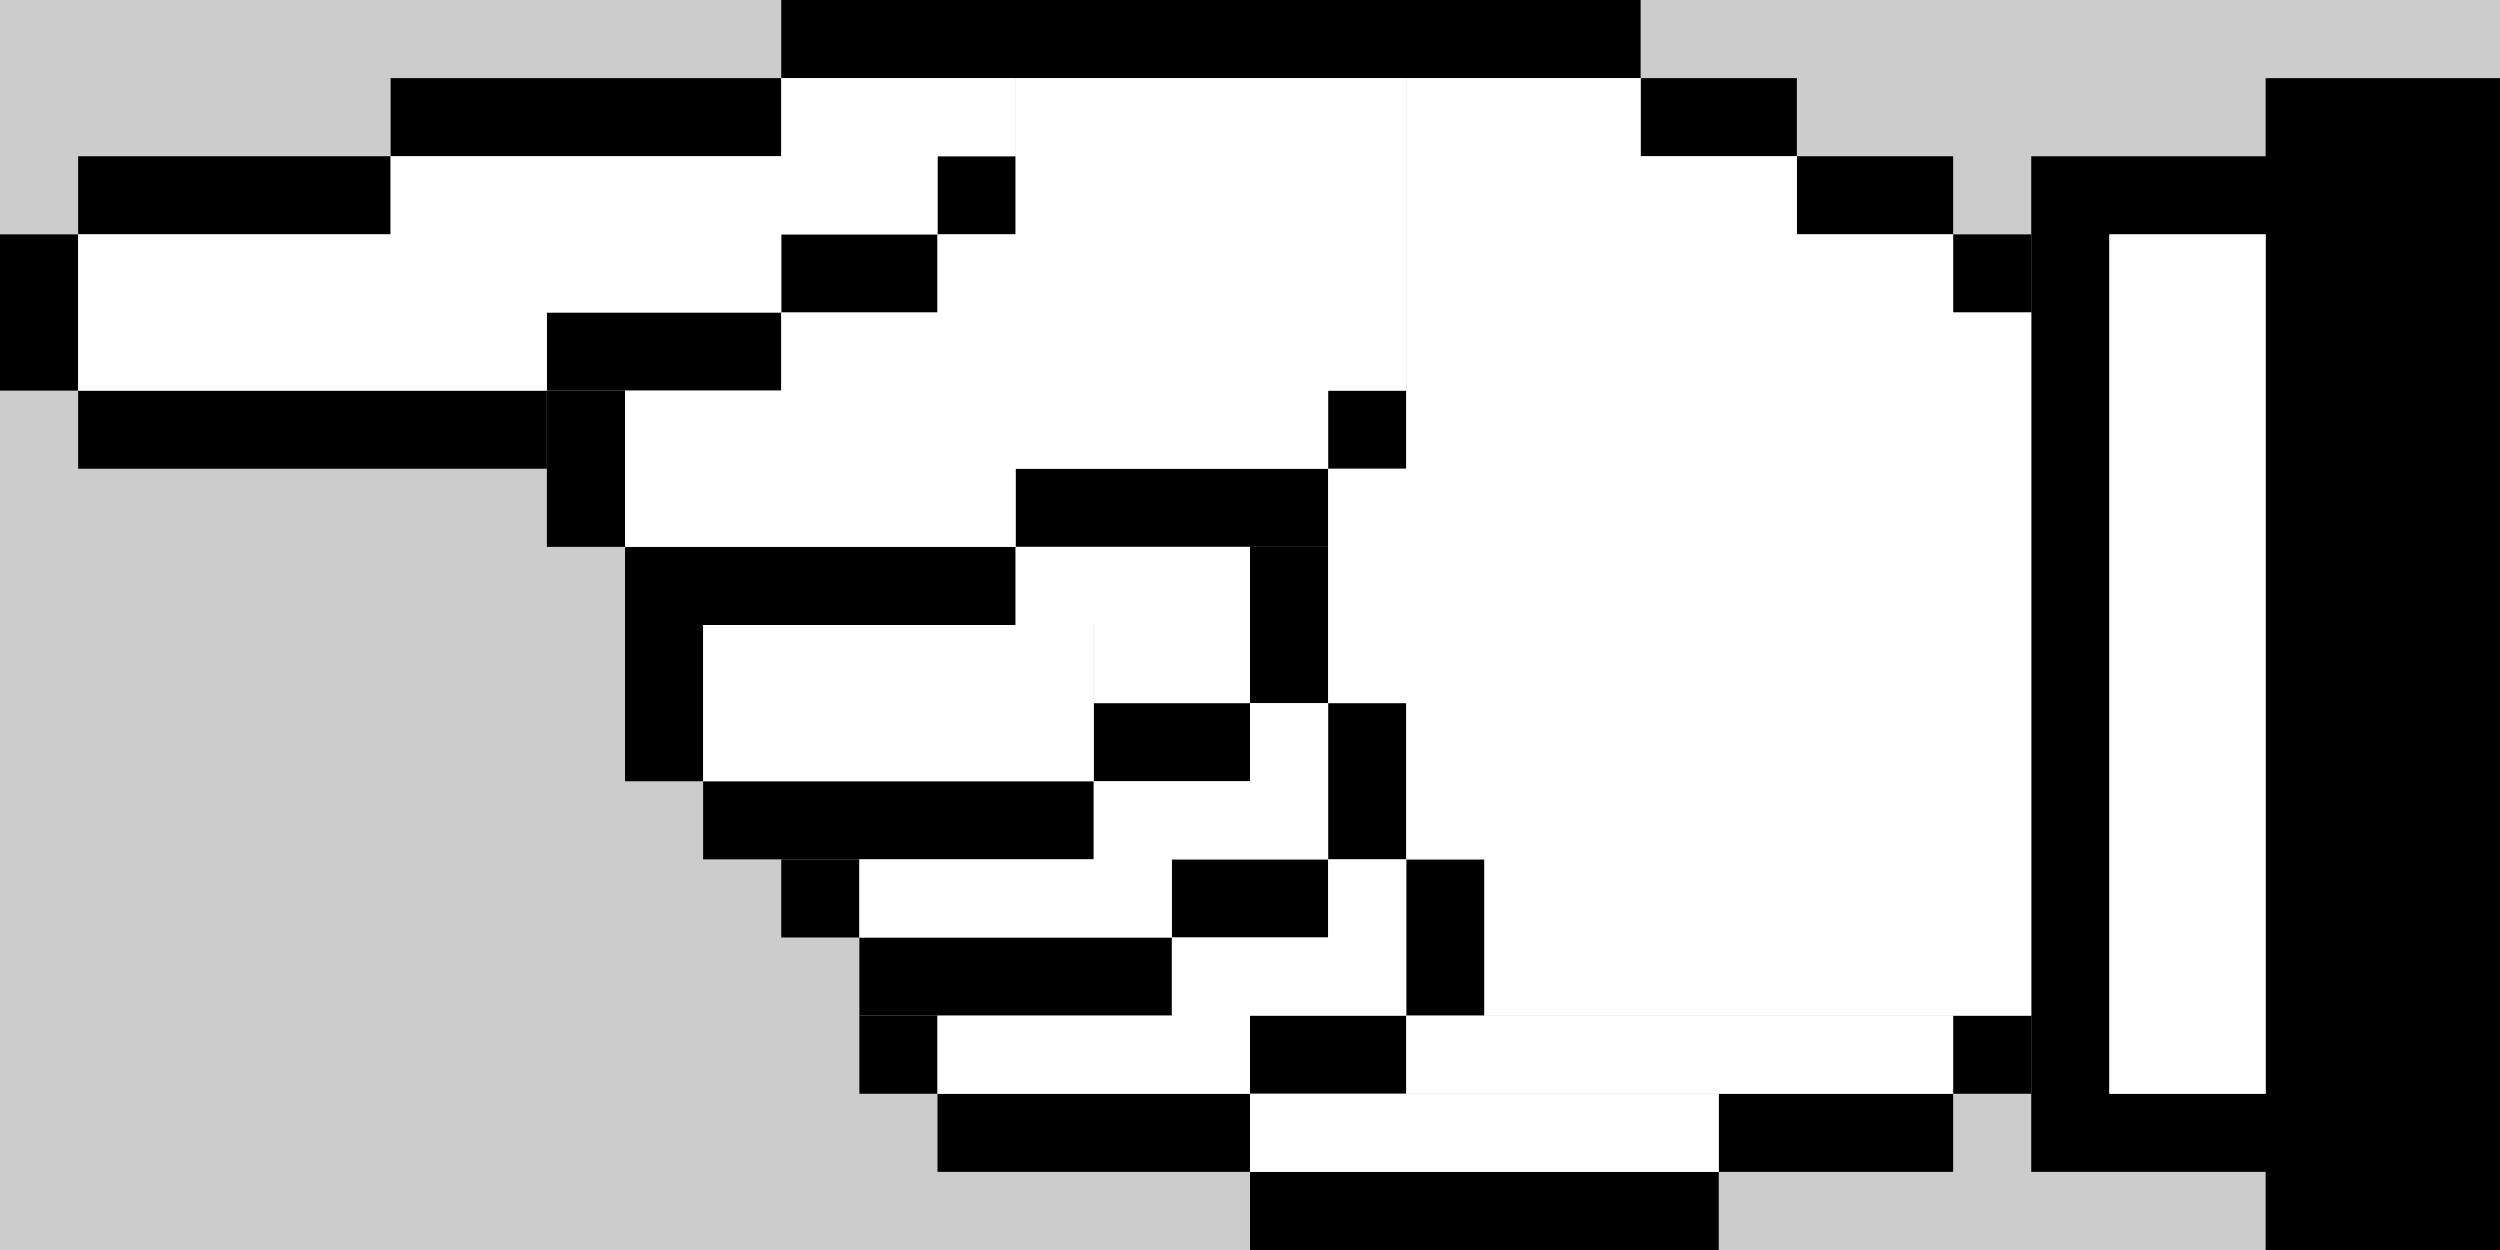
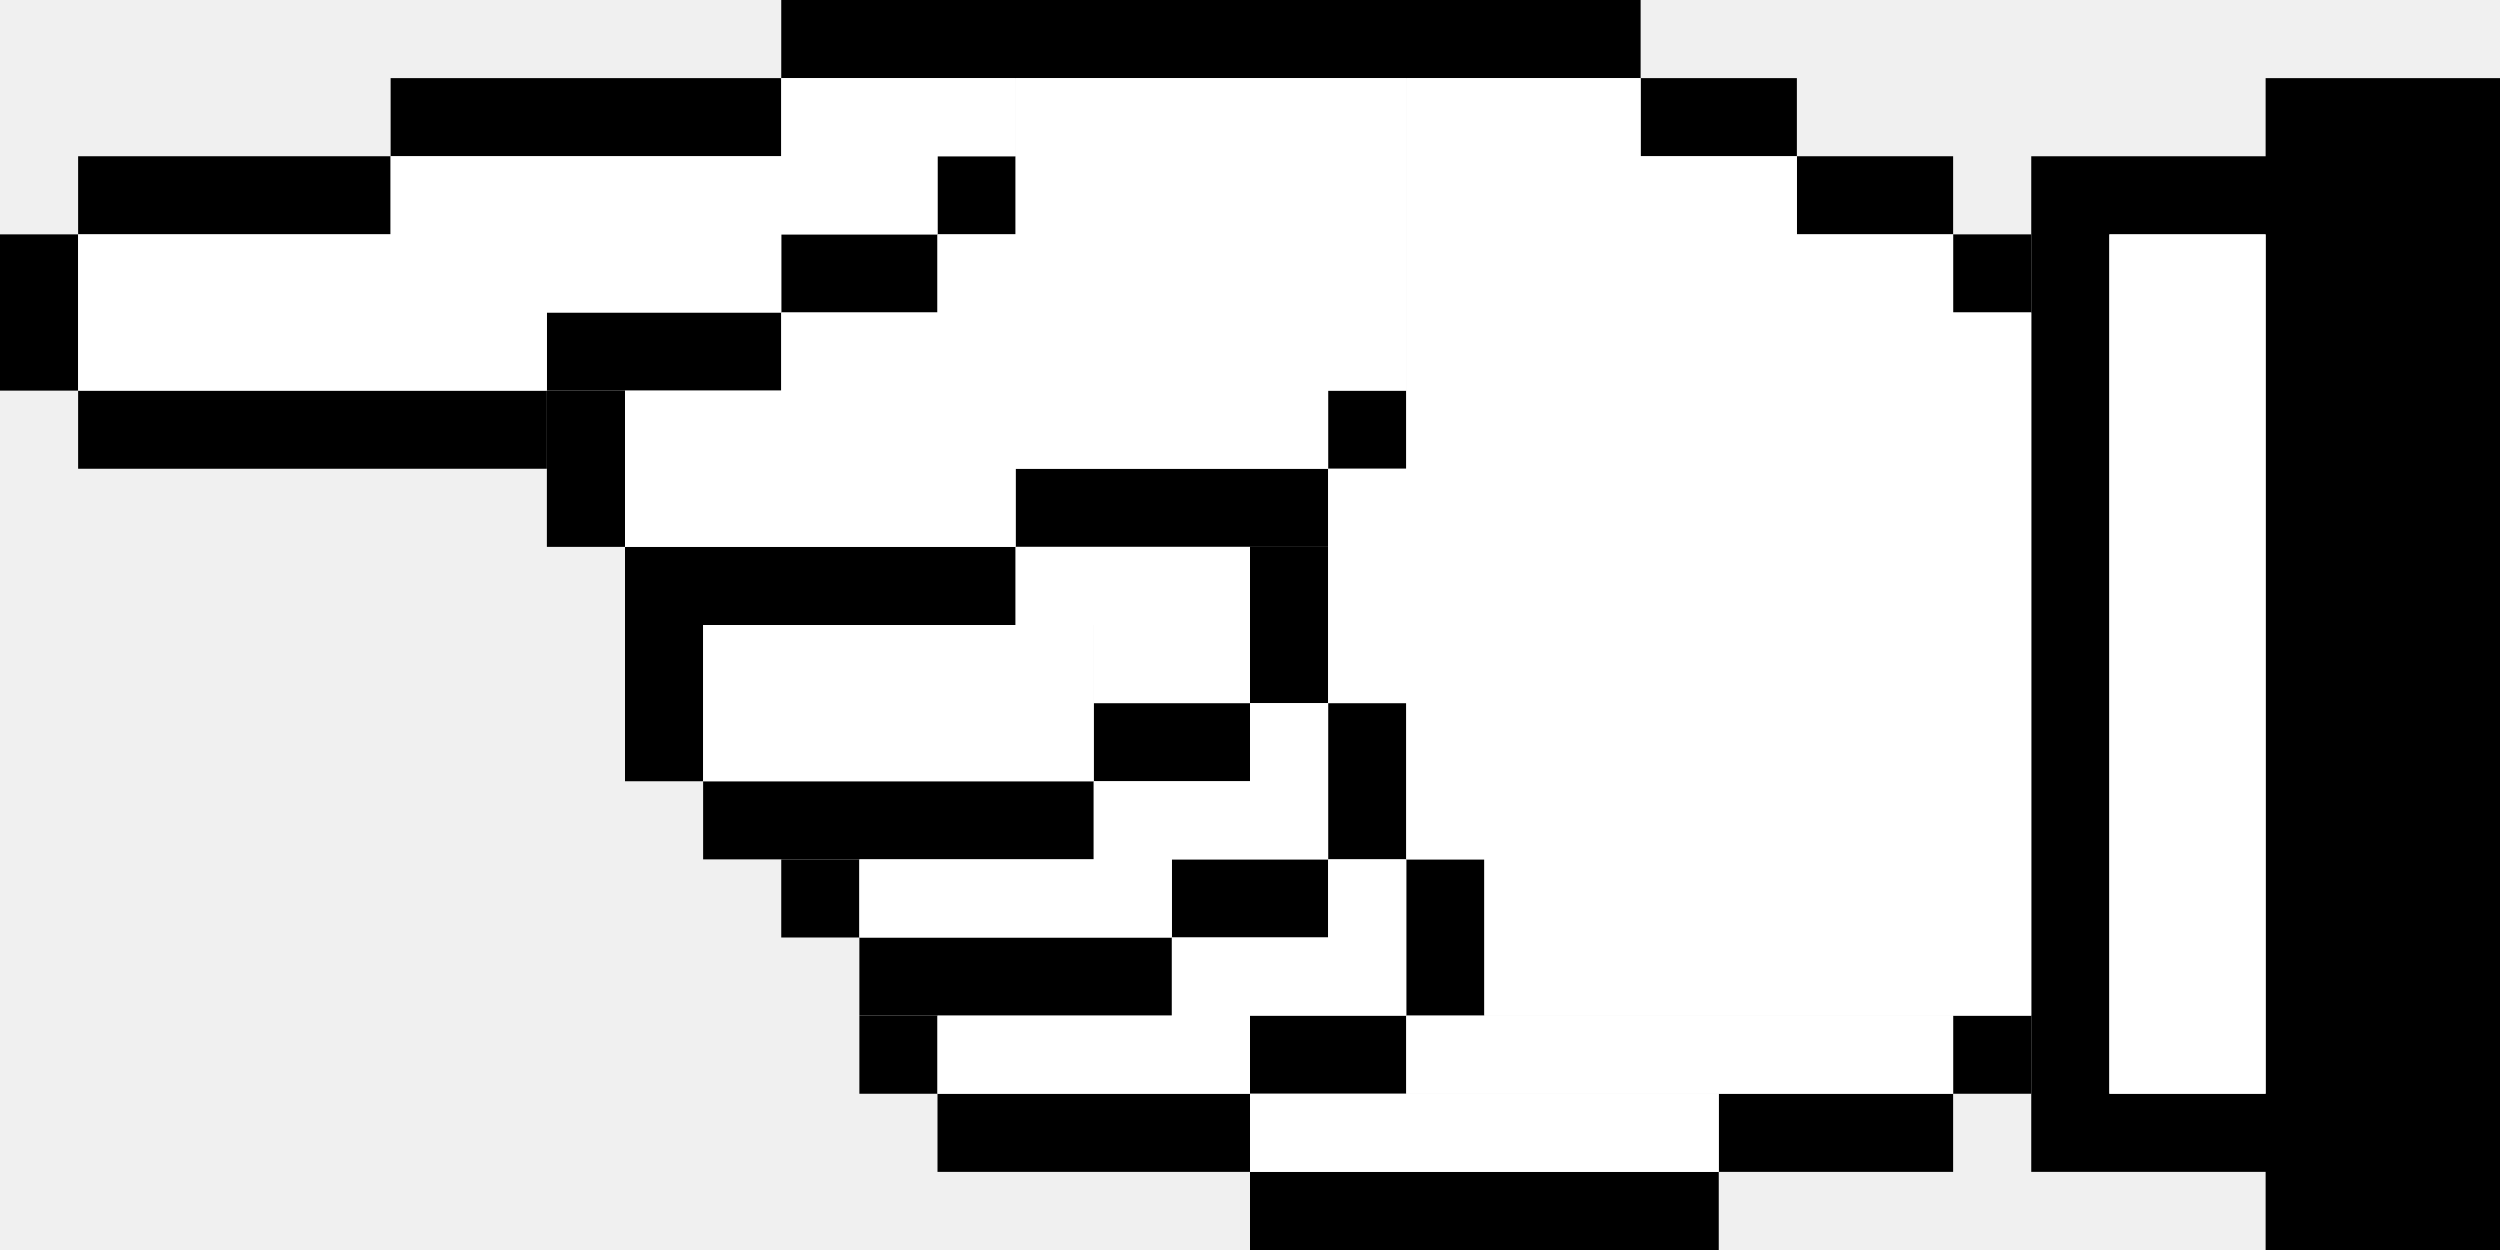
- <svg xmlns="http://www.w3.org/2000/svg" version="1.1" viewBox="0 0 32 16">
+ <svg xmlns="http://www.w3.org/2000/svg" id="Layer_3" version="1.1" viewBox="0 0 32 16">
  <defs>
    <style>
      .st0 {
-         fill: #ccc;
-       }
- 
-       .st1 {
        fill: #fff;
      }
    </style>
  </defs>
-   <g id="Layer_2">
-     <rect class="st0" width="32" height="16" />
+   <path d="M26,2v13s3,0,3,0v1s3,0,3,0V1s-3,0-3,0v1h-2s-1,0-1,0ZM27,3h2v11h-2V3Z" />
+   <rect x="25" y="3" width="1" height="1" transform="translate(51 7) rotate(-180)" />
+   <rect x="25" y="13" width="1" height="1" transform="translate(51 27) rotate(-180)" />
+   <rect x="23" y="2" width="2" height="1" transform="translate(48 5) rotate(-180)" />
+   <rect x="21" y="1" width="2" height="1" transform="translate(44 3) rotate(-180)" />
+   <rect x="22" y="14" width="3" height="1" transform="translate(47 29) rotate(-180)" />
+   <rect x="16" y="15" width="6" height="1" transform="translate(38 31) rotate(-180)" />
+   <rect x="10" y="0" width="11" height="1" transform="translate(31 1) rotate(-180)" />
+   <rect x="17" y="5" width="1" height="1" transform="translate(35 11) rotate(-180)" />
+   <rect x="12" y="2" width="1" height="1" transform="translate(25 5) rotate(-180)" />
+   <rect x="13" y="6" width="4" height="1" transform="translate(30 13) rotate(-180)" />
+   <rect x="16" y="7" width="1" height="2" transform="translate(33 16) rotate(-180)" />
+   <rect x="17" y="9" width="1" height="2" transform="translate(35 20) rotate(-180)" />
+   <rect x="18" y="11" width="1" height="2" transform="translate(37 24) rotate(-180)" />
+   <rect x="14" y="9" width="2" height="1" transform="translate(30 19) rotate(-180)" />
+   <rect x="15" y="11" width="2" height="1" transform="translate(32 23) rotate(-180)" />
+   <rect x="16" y="13" width="2" height="1" transform="translate(34 27) rotate(-180)" />
+   <rect x="10" y="3" width="2" height="1" transform="translate(22 7) rotate(-180)" />
+   <rect x="5" y="1" width="5" height="1" transform="translate(15 3) rotate(-180)" />
+   <rect x="1" y="5" width="6" height="1" transform="translate(8 11) rotate(-180)" />
+   <rect x="1" y="2" width="4" height="1" transform="translate(6 5) rotate(-180)" />
+   <rect x="7" y="4" width="3" height="1" transform="translate(17 9) rotate(-180)" />
+   <rect x="8" y="7" width="5" height="1" transform="translate(21 15) rotate(-180)" />
+   <rect x="9" y="10" width="5" height="1" transform="translate(23 21) rotate(-180)" />
+   <rect x="11" y="12" width="4" height="1" transform="translate(26 25) rotate(-180)" />
+   <rect x="12" y="14" width="4" height="1" transform="translate(28 29) rotate(-180)" />
+   <rect x="7" y="5" width="1" height="2" transform="translate(15 12) rotate(-180)" />
+   <rect x="8" y="8" width="1" height="2" transform="translate(17 18) rotate(-180)" />
+   <rect x="10" y="11" width="1" height="1" transform="translate(21 23) rotate(-180)" />
+   <rect x="11" y="13" width="1" height="1" transform="translate(23 27) rotate(-180)" />
+   <rect x="0" y="3" width="1" height="2" transform="translate(1 8) rotate(-180)" />
+   <rect class="st0" x="27" y="3" width="2" height="11" transform="translate(56 17) rotate(-180)" />
+   <rect class="st0" x="18" y="13" width="7" height="1" transform="translate(43 27) rotate(-180)" />
+   <g>
+     <polygon class="st0" points="19 11 18 11 18 9 17 9 17 6 18 6 18 1 19 1 21 1 21 2 23 2 23 3 25 3 25 4 26 4 26 13 19 13 19 11" />
+     <rect class="st0" x="16" y="14" width="6" height="1" />
  </g>
-   <g id="Layer_3">
-     <g>
-       <path d="M26,2v13s3,0,3,0v1s3,0,3,0V1s-3,0-3,0v1h-2s-1,0-1,0ZM27,3h2v11h-2V3Z" />
-       <rect x="25" y="3" width="1" height="1" transform="translate(51 7) rotate(-180)" />
-       <rect x="25" y="13" width="1" height="1" transform="translate(51 27) rotate(-180)" />
-       <rect x="23" y="2" width="2" height="1" transform="translate(48 5) rotate(-180)" />
-       <rect x="21" y="1" width="2" height="1" transform="translate(44 3) rotate(-180)" />
-       <rect x="22" y="14" width="3" height="1" transform="translate(47 29) rotate(-180)" />
-       <rect x="16" y="15" width="6" height="1" transform="translate(38 31) rotate(-180)" />
-       <rect x="10" y="0" width="11" height="1" transform="translate(31 1) rotate(-180)" />
-       <rect x="17" y="5" width="1" height="1" transform="translate(35 11) rotate(-180)" />
-       <rect x="12" y="2" width="1" height="1" transform="translate(25 5) rotate(-180)" />
-       <rect x="13" y="6" width="4" height="1" transform="translate(30 13) rotate(-180)" />
-       <rect x="16" y="7" width="1" height="2" transform="translate(33 16) rotate(-180)" />
-       <rect x="17" y="9" width="1" height="2" transform="translate(35 20) rotate(-180)" />
-       <rect x="18" y="11" width="1" height="2" transform="translate(37 24) rotate(-180)" />
-       <rect x="14" y="9" width="2" height="1" transform="translate(30 19) rotate(-180)" />
-       <rect x="15" y="11" width="2" height="1" transform="translate(32 23) rotate(-180)" />
-       <rect x="16" y="13" width="2" height="1" transform="translate(34 27) rotate(-180)" />
-       <rect x="10" y="3" width="2" height="1" transform="translate(22 7) rotate(-180)" />
-       <rect x="5" y="1" width="5" height="1" transform="translate(15 3) rotate(-180)" />
-       <rect x="1" y="5" width="6" height="1" transform="translate(8 11) rotate(-180)" />
-       <rect x="1" y="2" width="4" height="1" transform="translate(6 5) rotate(-180)" />
-       <rect x="7" y="4" width="3" height="1" transform="translate(17 9) rotate(-180)" />
-       <rect x="8" y="7" width="5" height="1" transform="translate(21 15) rotate(-180)" />
-       <rect x="9" y="10" width="5" height="1" transform="translate(23 21) rotate(-180)" />
-       <rect x="11" y="12" width="4" height="1" transform="translate(26 25) rotate(-180)" />
-       <rect x="12" y="14" width="4" height="1" transform="translate(28 29) rotate(-180)" />
-       <rect x="7" y="5" width="1" height="2" transform="translate(15 12) rotate(-180)" />
-       <rect x="8" y="8" width="1" height="2" transform="translate(17 18) rotate(-180)" />
-       <rect x="10" y="11" width="1" height="1" transform="translate(21 23) rotate(-180)" />
-       <rect x="11" y="13" width="1" height="1" transform="translate(23 27) rotate(-180)" />
-       <rect x="0" y="3" width="1" height="2" transform="translate(1 8) rotate(-180)" />
-       <rect class="st1" x="27" y="3" width="2" height="11" transform="translate(56 17) rotate(-180)" />
-       <rect class="st1" x="18" y="13" width="7" height="1" transform="translate(43 27) rotate(-180)" />
-       <g>
-         <polygon class="st1" points="19 11 18 11 18 9 17 9 17 6 18 6 18 1 19 1 21 1 21 2 23 2 23 3 25 3 25 4 26 4 26 13 19 13 19 11" />
-         <rect class="st1" x="16" y="14" width="6" height="1" />
-       </g>
-       <rect class="st1" x="9" y="8" width="5" height="2" transform="translate(23 18) rotate(-180)" />
-       <polygon class="st1" points="10 5 10 4 12 4 12 3 13 3 13 1 18 1 18 5 17 5 17 6 13 6 13 7 12 7 8 7 8 5 10 5" />
-       <rect class="st1" x="14" y="8" width="2" height="1" transform="translate(30 17) rotate(-180)" />
-       <rect class="st1" x="13" y="7" width="3" height="1" transform="translate(29 15) rotate(-180)" />
-       <polygon class="st1" points="5 3 5 2 10 2 10 1 13 1 13 2 12 2 12 3 10 3 10 4 7 4 7 5 1 5 1 4 1 3 5 3" />
-       <polygon class="st1" points="15 13 15 12 17 12 17 11 18 11 18 12 18 13 16 13 16 14 12 14 12 13 15 13" />
-       <polygon class="st1" points="14 11 14 10 16 10 16 9 17 9 17 10 17 11 15 11 15 12 11 12 11 11 14 11" />
-     </g>
-   </g>
+   <rect class="st0" x="9" y="8" width="5" height="2" transform="translate(23 18) rotate(-180)" />
+   <polygon class="st0" points="10 5 10 4 12 4 12 3 13 3 13 1 18 1 18 5 17 5 17 6 13 6 13 7 12 7 8 7 8 5 10 5" />
+   <rect class="st0" x="14" y="8" width="2" height="1" transform="translate(30 17) rotate(-180)" />
+   <rect class="st0" x="13" y="7" width="3" height="1" transform="translate(29 15) rotate(-180)" />
+   <polygon class="st0" points="5 3 5 2 10 2 10 1 13 1 13 2 12 2 12 3 10 3 10 4 7 4 7 5 1 5 1 4 1 3 5 3" />
+   <polygon class="st0" points="15 13 15 12 17 12 17 11 18 11 18 12 18 13 16 13 16 14 12 14 12 13 15 13" />
+   <polygon class="st0" points="14 11 14 10 16 10 16 9 17 9 17 10 17 11 15 11 15 12 11 12 11 11 14 11" />
</svg>
